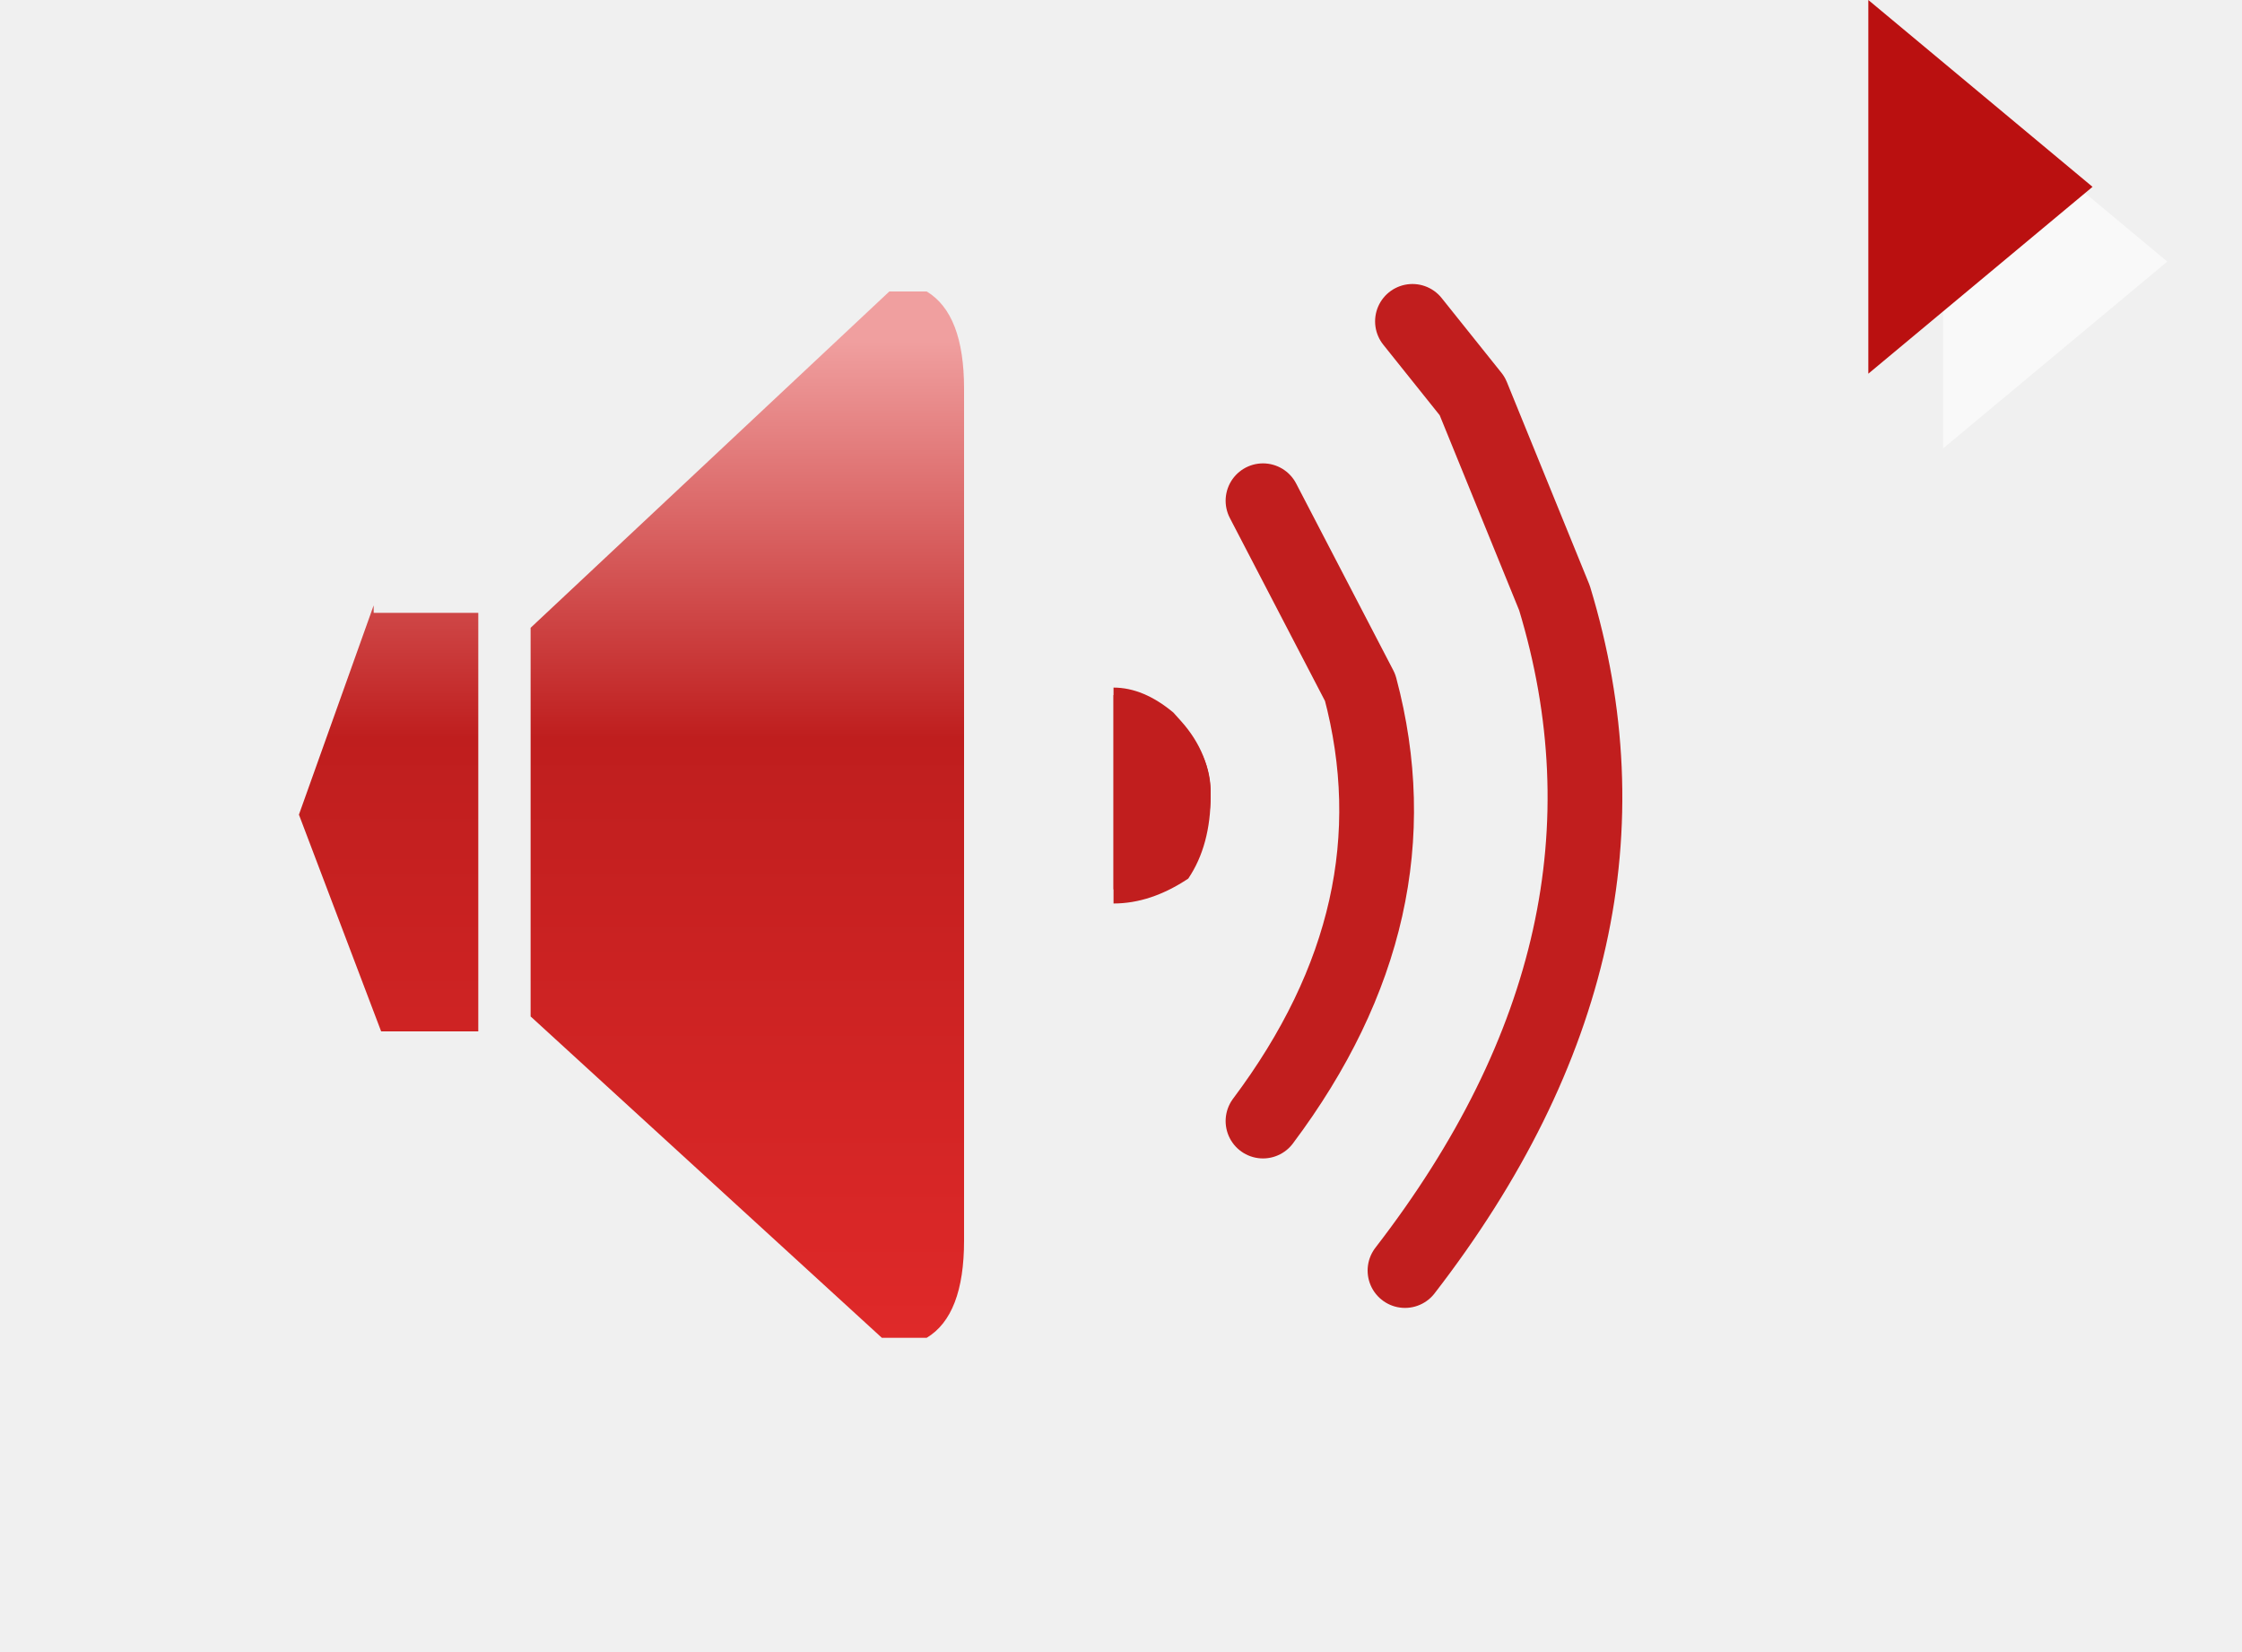
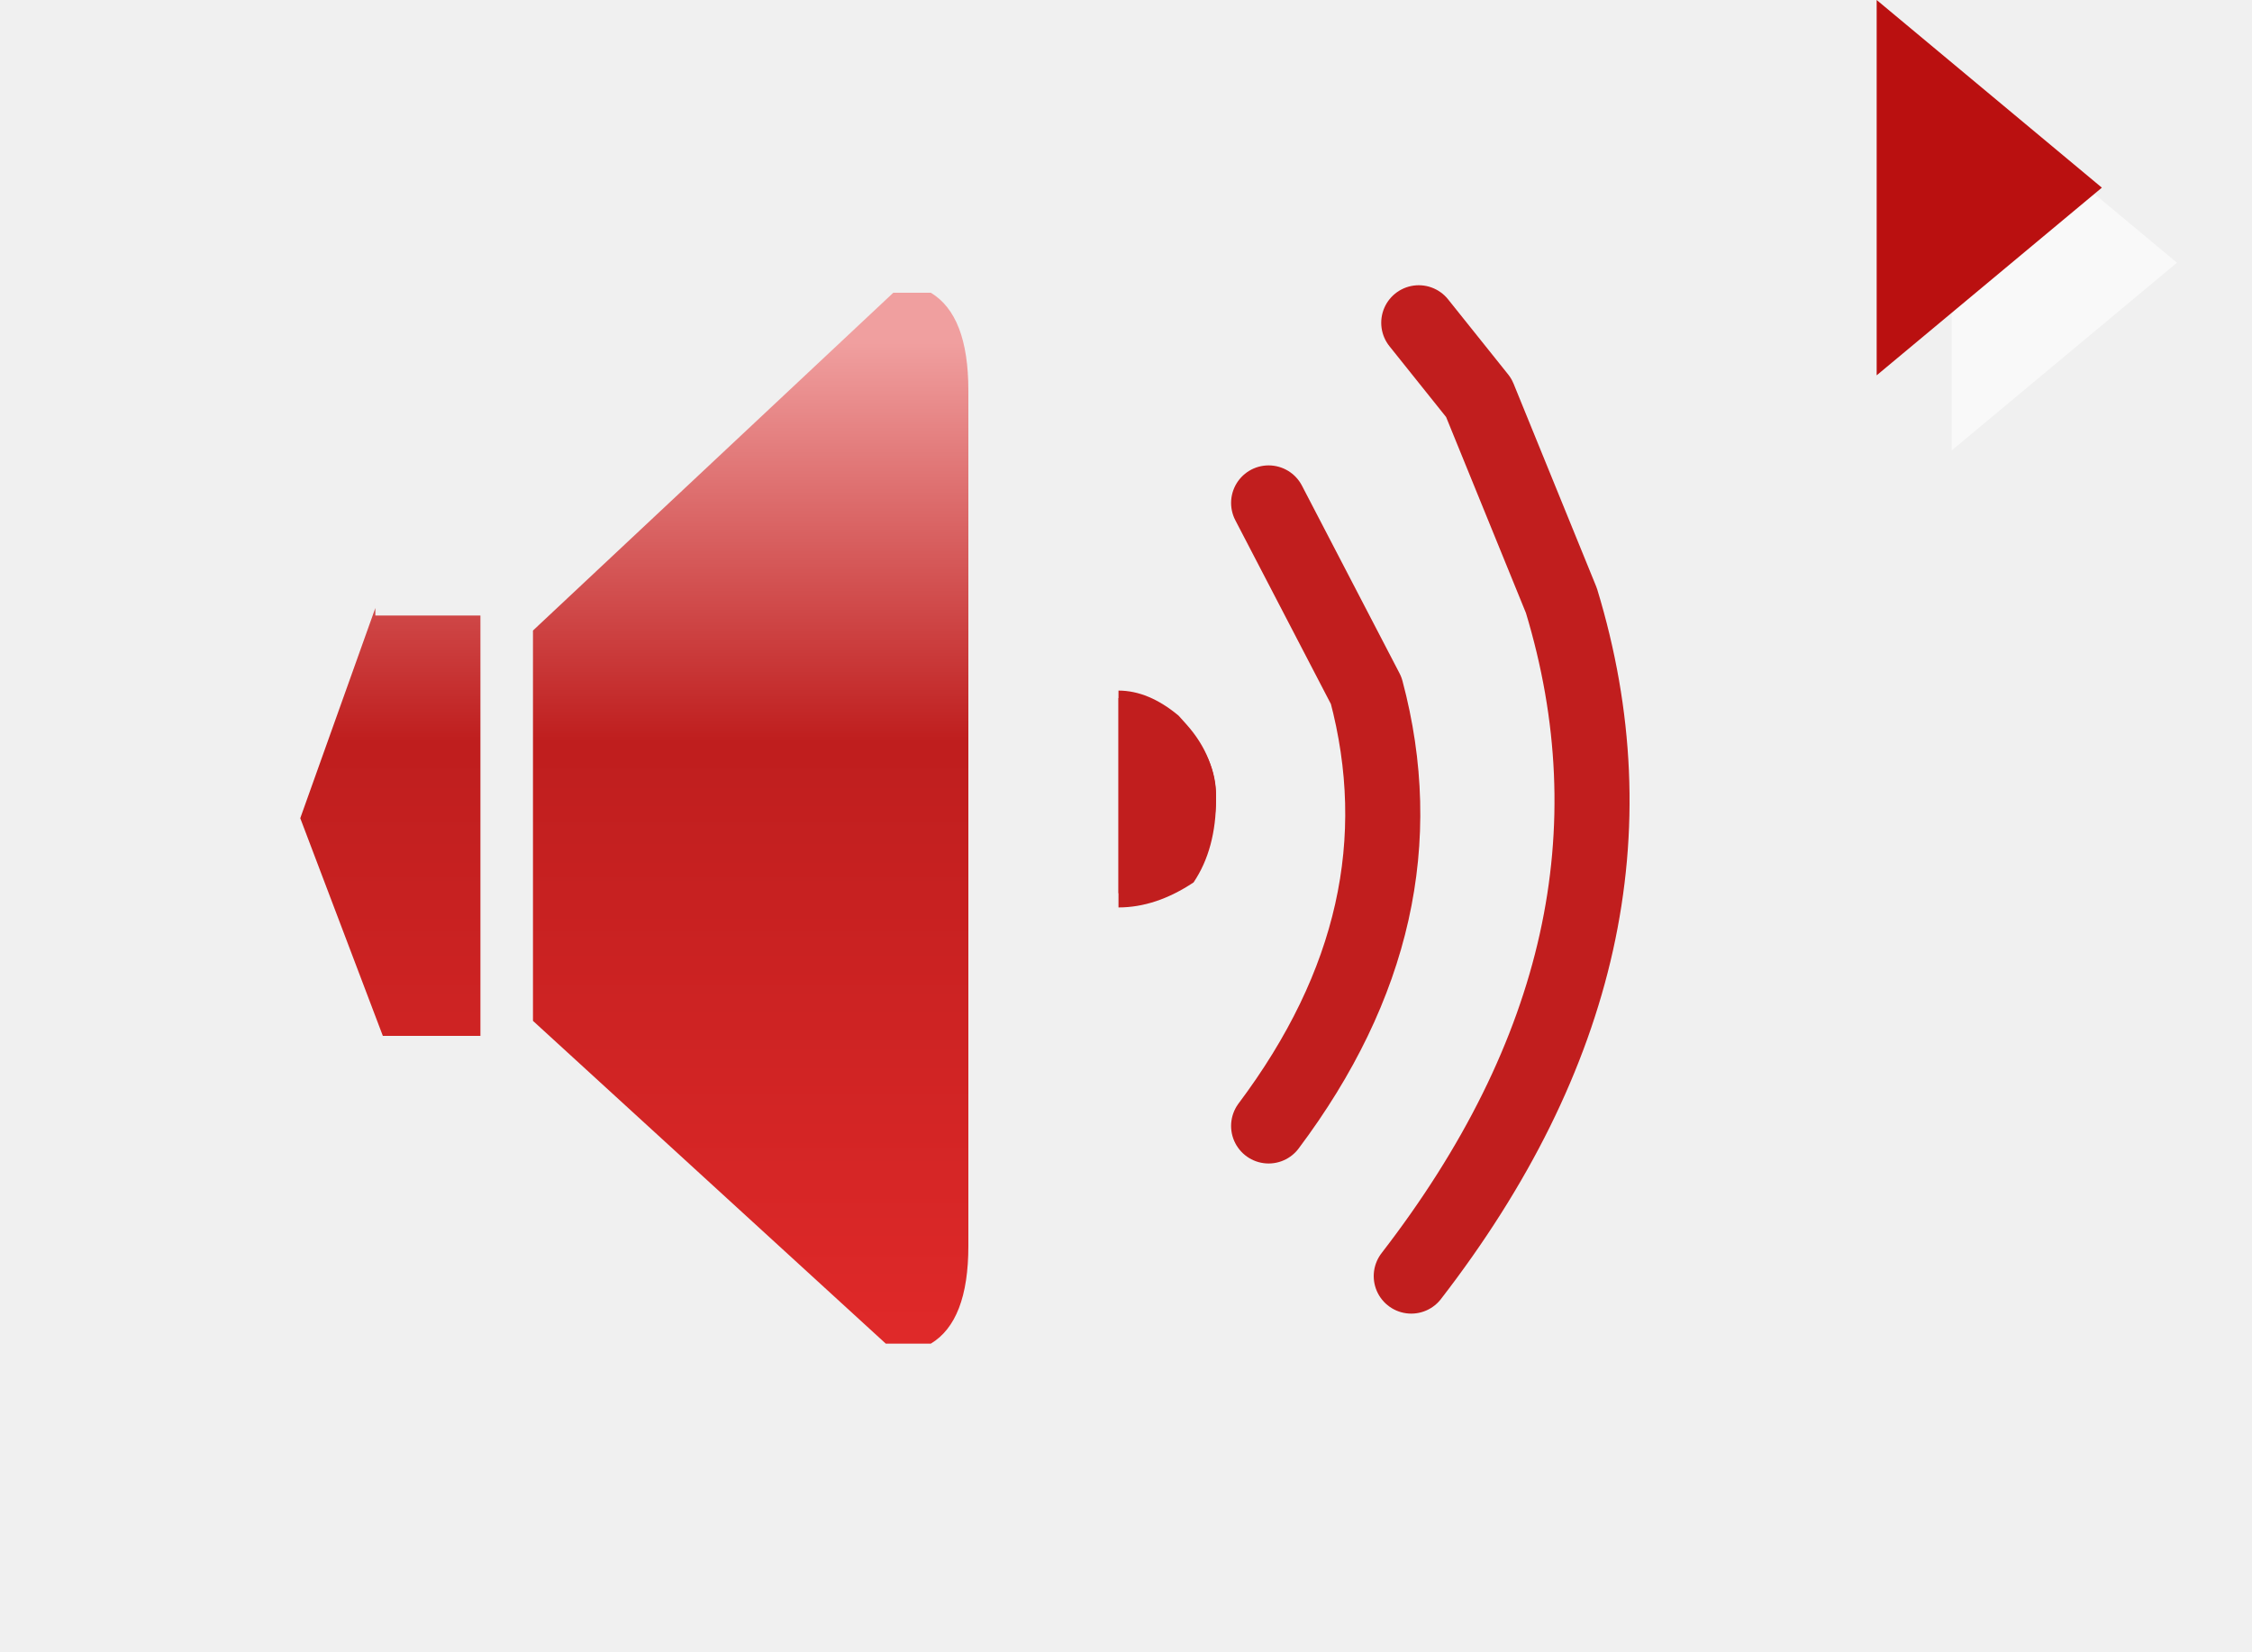
- <svg xmlns="http://www.w3.org/2000/svg" xmlns:xlink="http://www.w3.org/1999/xlink" height="22.1" width="30">
+ <svg xmlns="http://www.w3.org/2000/svg" xmlns:xlink="http://www.w3.org/1999/xlink" height="22" width="30">
  <use height="22" width="30" xlink:href="#a" />
  <use height="14" transform="translate(4 3.9)" width="8.9" xlink:href="#b" />
  <use height="13.8" transform="translate(14.9 3.8)" width="6.9" xlink:href="#c" />
  <use height="2.7" transform="matrix(1 0 0 1.1111 14.9 9.2)" width="1.4" xlink:href="#d" />
  <use height="6" transform="translate(25)" width="4" xlink:href="#e" />
  <defs>
    <path d="M30 0v22H0V0h30" fill="#c0c9e9" fill-opacity="0" fill-rule="evenodd" id="a" />
-     <path d="M8.4 0q.5.3.5 1.3v11.4q0 1-.5 1.3h-.6L3.1 9.7V4.5L7.9 0h.5M1 4.3h1.4v5.6H1.1L0 7l1-2.8" fill="url(#g)" fill-rule="evenodd" id="f" />
+     <path d="M8.4 0q.5.3.5 1.3v11.4q0 1-.5 1.3h-.6L3.1 9.7V4.5L7.9 0h.5M1 4.3h1.4v5.6H1.1L0 7l1-2.8" fill="url(#f)" fill-rule="evenodd" id="g" />
    <path d="M15.8 9.7q.4.4.4.9 0 .6-.3 1-.5.3-1 .3V9.3q.4 0 .8.3l.2.2" fill="#c11e1e" fill-rule="evenodd" transform="translate(-14.9 -9.3)" id="d" />
    <g id="c">
-       <path d="m16.9 6.7 1.3 2.5q.8 3-1.3 5.8" fill="none" stroke="#c11e1e" stroke-linecap="round" stroke-linejoin="round" stroke-width="1" transform="translate(-14.9 -3.8)" />
-       <path d="m18.9 4.3.8 1L20.8 8q1.4 4.6-2 9" fill="none" stroke="#c11e1e" stroke-linecap="round" stroke-linejoin="round" stroke-width="1" transform="translate(-14.9 -3.8)" />
+       <path d="m16.9 6.7 1.3 2.5q.8 3-1.3 5.8" fill="none" stroke="#c11e1e" stroke-linecap="round" stroke-linejoin="round" transform="translate(-14.9 -3.8)" />
+       <path d="m18.9 4.3.8 1L20.8 8q1.4 4.6-2 9" fill="none" stroke="#c11e1e" stroke-linecap="round" stroke-linejoin="round" transform="translate(-14.9 -3.8)" />
      <path d="M15.8 9.7q.4.4.4.9 0 .6-.3 1-.5.3-1 .3V9.3q.4 0 .8.3l.2.2" fill="#c11e1e" fill-rule="evenodd" transform="translate(-14.9 -3.8)" />
    </g>
    <g id="e" fill-rule="evenodd">
      <path d="m1 1 3 2.5L1 6V1" fill="#fff" fill-opacity=".6" />
      <path d="m0 0 3 2.5L0 5V0" fill="#ba1010" />
    </g>
-     <linearGradient gradientTransform="matrix(0 .0081 -.0034 0 1.3 7.3)" gradientUnits="userSpaceOnUse" id="g" spreadMethod="pad" x1="-819.2" x2="819.2">
+     <linearGradient gradientTransform="matrix(0 .0081 -.0034 0 1.3 7.3)" gradientUnits="userSpaceOnUse" id="f" spreadMethod="pad" x1="-819.2" x2="819.2">
      <stop offset="0" stop-color="#f09f9f" />
      <stop offset=".4" stop-color="#bf1e1e" />
      <stop offset="1" stop-color="#df2929" />
    </linearGradient>
-     <use height="14" width="8.9" xlink:href="#f" id="b" />
+     <use height="14" width="8.9" xlink:href="#g" id="b" />
  </defs>
</svg>
